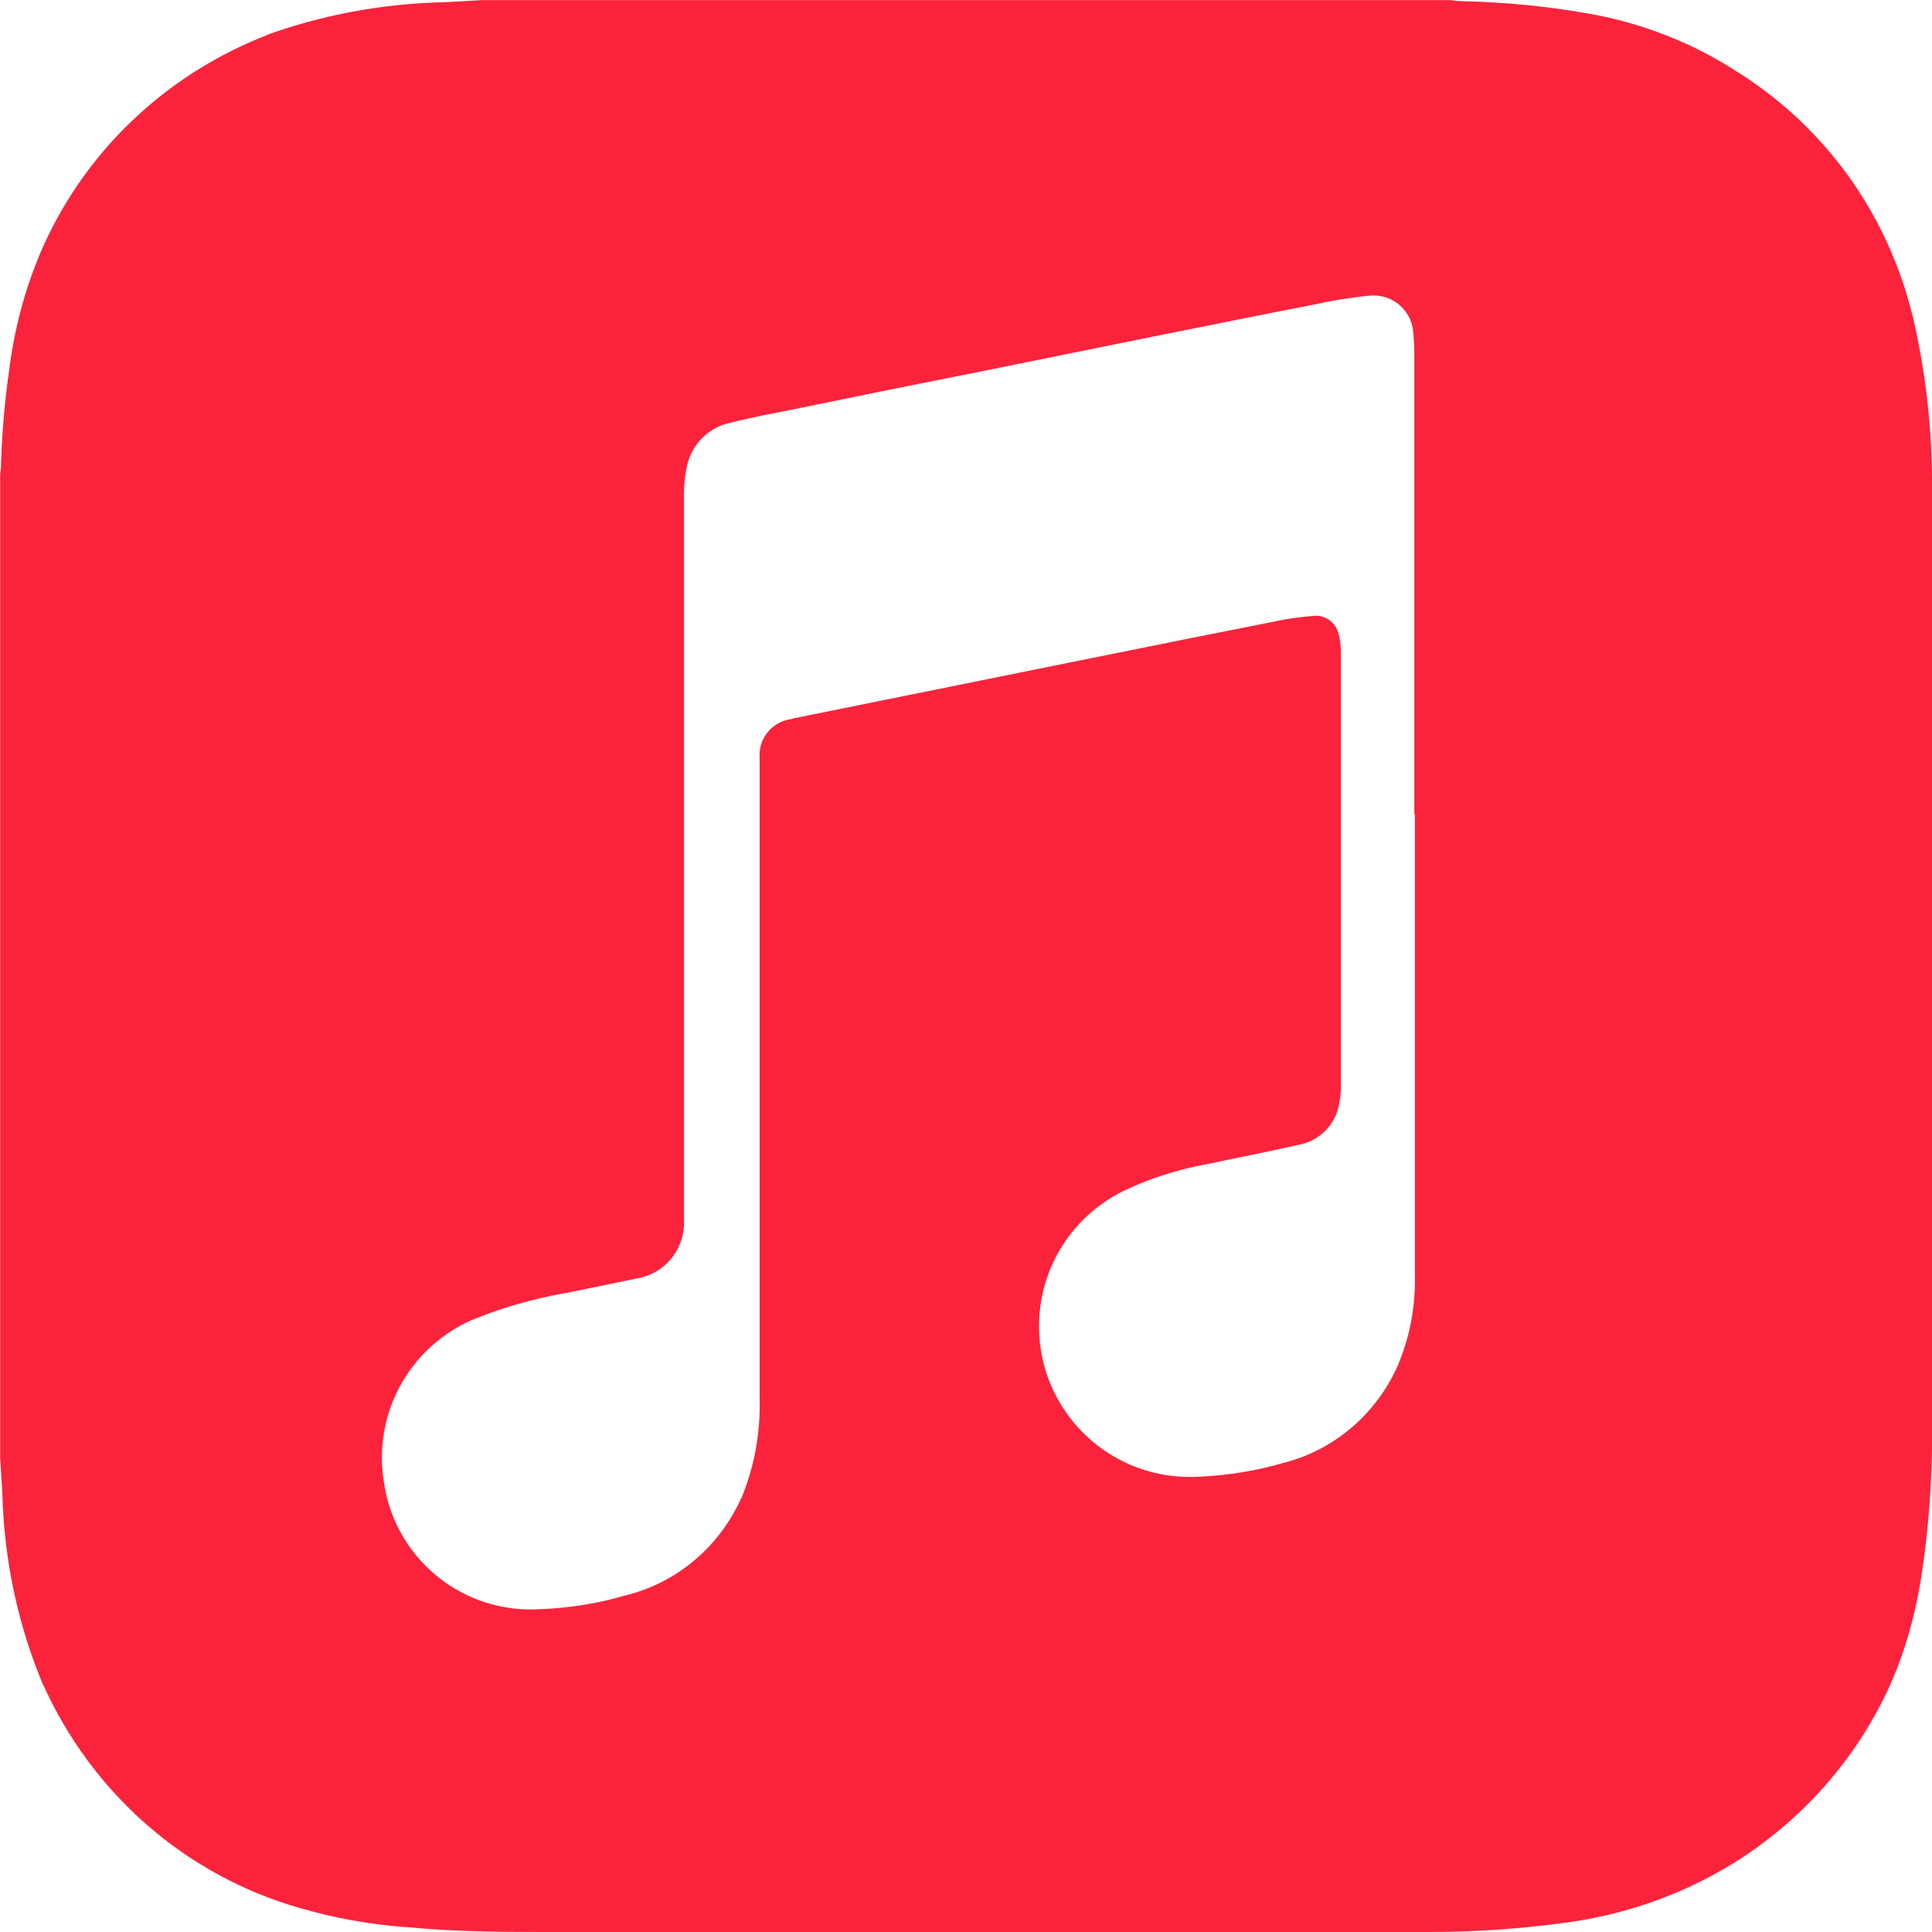
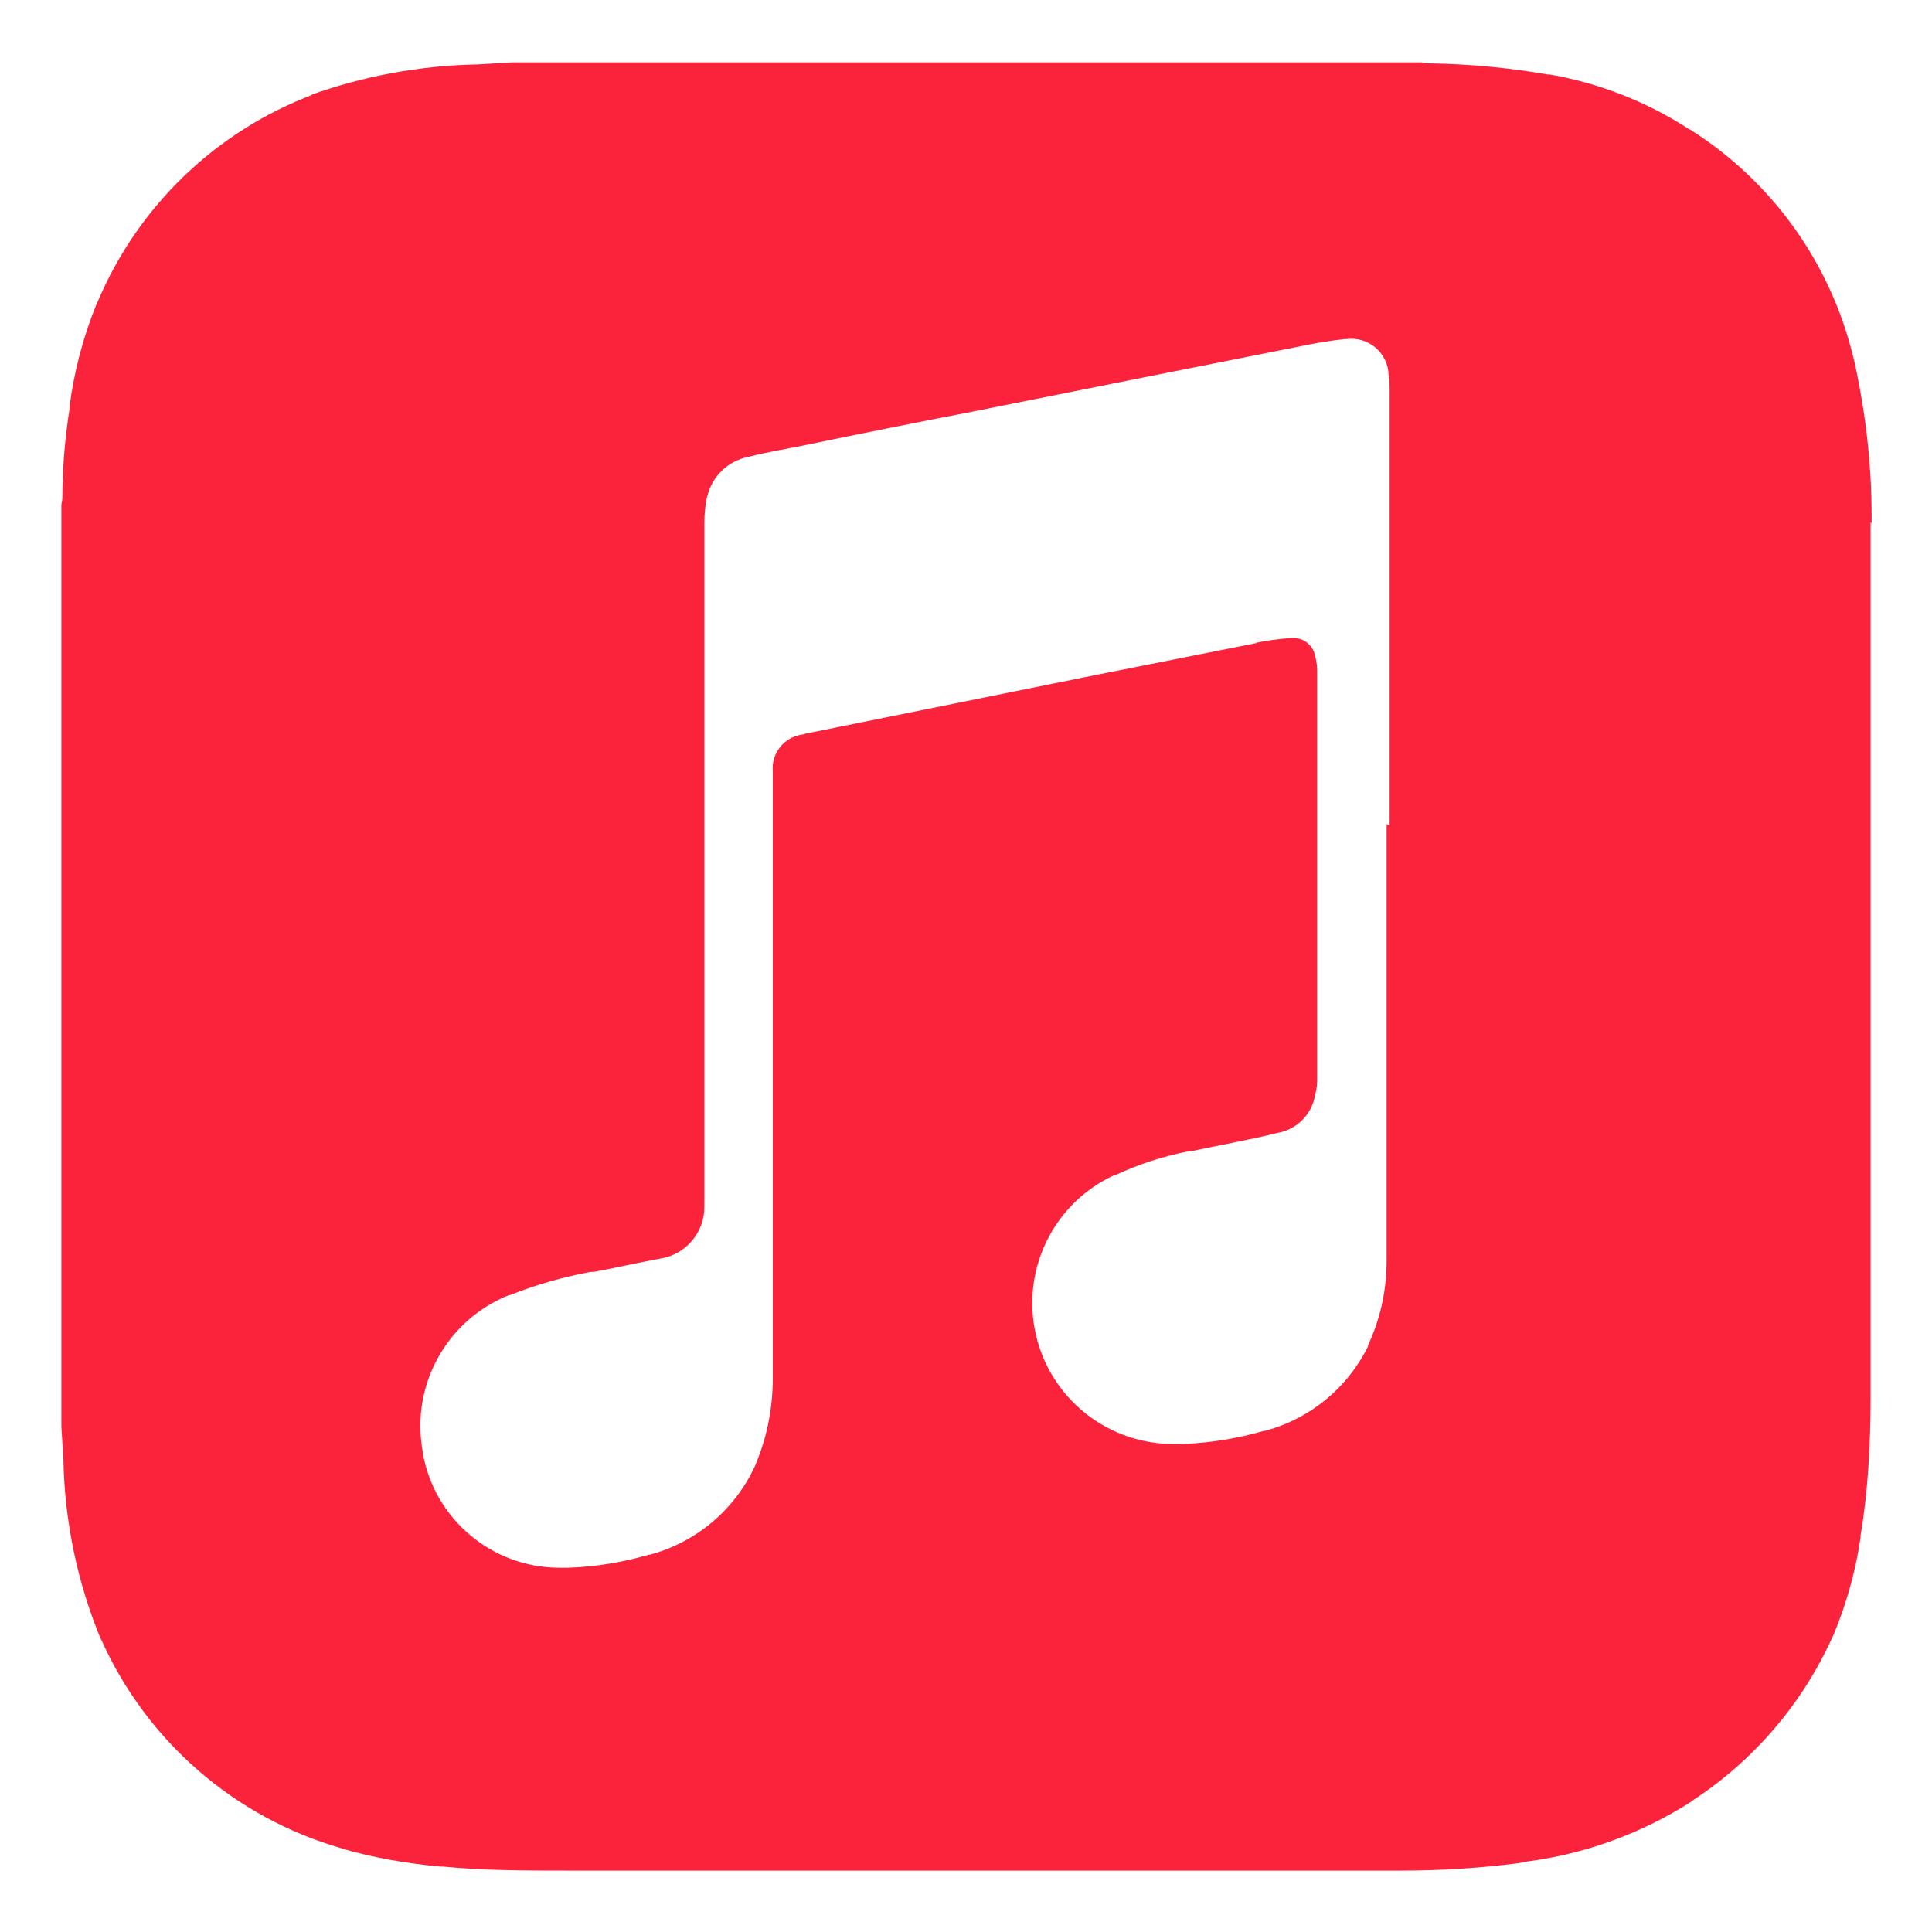
- <svg xmlns="http://www.w3.org/2000/svg" id="AppleMusic" viewBox="0 0 24 24">
-   <path d="m24 6.124c0-.029.001-.063.001-.097 0-.743-.088-1.465-.253-2.156l.013.063c-.312-1.291-1.1-2.359-2.163-3.031l-.02-.012c-.536-.35-1.168-.604-1.847-.723l-.03-.004c-.463-.084-1.003-.138-1.553-.15h-.011c-.04 0-.083-.01-.124-.013h-12.025c-.152.01-.3.017-.455.026-.791.016-1.542.161-2.242.415l.049-.015c-1.306.501-2.327 1.495-2.853 2.748l-.012.033c-.17.409-.297.885-.36 1.38l-.003.028c-.051.343-.087.751-.1 1.165v.016c0 .032-.007.062-.01.093v12.224c.01.14.017.283.027.424.02.861.202 1.673.516 2.416l-.016-.043c.609 1.364 1.774 2.387 3.199 2.792l.035.009c.377.111.817.192 1.271.227l.022.001c.555.053 1.11.06 1.667.06h11.028c.554 0 1.099-.037 1.633-.107l-.063.007c.864-.096 1.645-.385 2.321-.823l-.021.013c.825-.539 1.47-1.29 1.867-2.176l.013-.032c.166-.383.295-.829.366-1.293l.004-.031c.084-.539.132-1.161.132-1.794 0-.086-.001-.171-.003-.256v.013q0-5.7 0-11.394zm-6.424 3.99v5.712c.001.025.001.054.001.083 0 .407-.09.794-.252 1.14l.007-.017c-.273.562-.771.979-1.373 1.137l-.015.003c-.316.094-.682.156-1.06.173h-.01c-.029.002-.062.002-.096.002-1.033 0-1.871-.838-1.871-1.871 0-.741.431-1.382 1.056-1.685l.011-.005c.293-.14.635-.252.991-.32l.027-.004c.378-.082.758-.153 1.134-.24.264-.045.468-.252.51-.513v-.003c.013-.057.02-.122.02-.189 0-.002 0-.003 0-.005q0-2.723 0-5.443c-.001-.066-.01-.13-.027-.19l.001.005c-.026-.134-.143-.235-.283-.235-.006 0-.012 0-.018.001h.001c-.178.013-.34.036-.499.07l.024-.004q-1.14.225-2.28.456l-3.7.748c-.016 0-.032.01-.048.013-.222.03-.392.219-.392.447 0 .015.001.03.002.045v-.002.13q0 3.9 0 7.801c.001.028.001.062.001.095 0 .408-.079.797-.224 1.152l.007-.021c-.264.614-.792 1.072-1.436 1.235l-.015.003c-.319.096-.687.158-1.067.172h-.008c-.031.002-.067.003-.104.003-.913 0-1.67-.665-1.815-1.536l-.001-.011c-.02-.102-.031-.218-.031-.338 0-.785.485-1.458 1.172-1.733l.013-.004c.315-.127.687-.234 1.072-.305l.036-.005c.287-.06.575-.116.86-.177.341-.05.6-.341.6-.693 0-.007 0-.015 0-.022v.001-.15q0-4.44 0-8.883c0-.002 0-.004 0-.007 0-.129.015-.254.044-.374l-.002.011c.066-.264.277-.466.542-.517l.004-.001c.255-.066.515-.112.774-.165.733-.15 1.466-.3 2.2-.444l2.27-.46c.67-.134 1.34-.27 2.01-.4.181-.042.407-.079.637-.104l.027-.002c.018-.002.04-.004.061-.004.27 0 .489.217.493.485.008.067.012.144.012.222v.001q0 2.865 0 5.732z" fill="#fb233b" class="color000000 svgShape" />
+ <svg xmlns="http://www.w3.org/2000/svg" fill="#fb233b" width="48px" height="48px" viewBox="0 0 1.92 1.92" version="1.1">
+   <path d="M1.378 0.819v0.428l0 0.006c0 0.031 -0.007 0.06 -0.019 0.085l0.001 -0.001a0.16 0.16 0 0 1 -0.103 0.085l-0.001 0a0.336 0.336 0 0 1 -0.08 0.013h-0.001l-0.007 0a0.14 0.14 0 0 1 -0.061 -0.267l0.001 0a0.312 0.312 0 0 1 0.074 -0.024l0.002 0c0.028 -0.006 0.057 -0.011 0.085 -0.018a0.046 0.046 0 0 0 0.038 -0.038l0 0c0.001 -0.004 0.002 -0.009 0.002 -0.014v0q0 -0.204 0 -0.408a0.06 0.06 0 0 0 -0.002 -0.014l0 0a0.022 0.022 0 0 0 -0.021 -0.018l-0.002 0h0a0.27 0.27 0 0 0 -0.037 0.005l0.002 0q-0.085 0.017 -0.171 0.034l-0.277 0.056c-0.001 0 -0.002 0.001 -0.004 0.001a0.034 0.034 0 0 0 -0.029 0.037v0q0 0.005 0 0.01 0 0.293 0 0.585l0 0.007c0 0.031 -0.006 0.06 -0.017 0.086l0.001 -0.002a0.161 0.161 0 0 1 -0.106 0.092l-0.001 0c-0.024 0.007 -0.051 0.012 -0.08 0.013h-0.001l-0.008 0a0.138 0.138 0 0 1 -0.136 -0.115l0 -0.001a0.14 0.14 0 0 1 0.086 -0.155l0.001 0a0.42 0.42 0 0 1 0.08 -0.023l0.003 0c0.022 -0.004 0.043 -0.009 0.065 -0.013a0.052 0.052 0 0 0 0.045 -0.052l0 -0.002v0l0 -0.666V0.52q0 -0.015 0.003 -0.028l0 0.001a0.052 0.052 0 0 1 0.041 -0.039l0 0c0.019 -0.005 0.039 -0.008 0.058 -0.012q0.082 -0.017 0.165 -0.033l0.17 -0.034 0.151 -0.03c0.014 -0.003 0.03 -0.006 0.048 -0.008l0.002 0a0.037 0.037 0 0 1 0.042 0.036c0.001 0.005 0.001 0.011 0.001 0.017v0q0 0.215 0 0.43zm0.482 -0.299 0 -0.007c0 -0.056 -0.007 -0.11 -0.019 -0.162l0.001 0.005a0.37 0.37 0 0 0 -0.162 -0.227l-0.002 -0.001a0.372 0.372 0 0 0 -0.138 -0.054l-0.002 0a0.75 0.75 0 0 0 -0.116 -0.011h-0.001c-0.003 0 -0.006 -0.001 -0.009 -0.001H0.509q-0.017 0.001 -0.034 0.002a0.522 0.522 0 0 0 -0.168 0.031l0.004 -0.001a0.377 0.377 0 0 0 -0.214 0.206l-0.001 0.002a0.408 0.408 0 0 0 -0.027 0.103l0 0.002c-0.004 0.026 -0.007 0.056 -0.007 0.087v0.001c0 0.002 -0.001 0.005 -0.001 0.007v0.916q0.001 0.016 0.002 0.032a0.492 0.492 0 0 0 0.038 0.181l-0.001 -0.003a0.375 0.375 0 0 0 0.24 0.209l0.003 0.001c0.028 0.008 0.061 0.014 0.095 0.017l0.002 0c0.042 0.004 0.083 0.004 0.125 0.004h0.827q0.062 0 0.122 -0.008l-0.005 0a0.399 0.399 0 0 0 0.174 -0.062l-0.002 0.001a0.381 0.381 0 0 0 0.14 -0.163l0.001 -0.002a0.402 0.402 0 0 0 0.027 -0.097l0 -0.002c0.007 -0.041 0.01 -0.089 0.01 -0.138l0 -0.016v0.001q0 -0.427 0 -0.854z" />
</svg>
